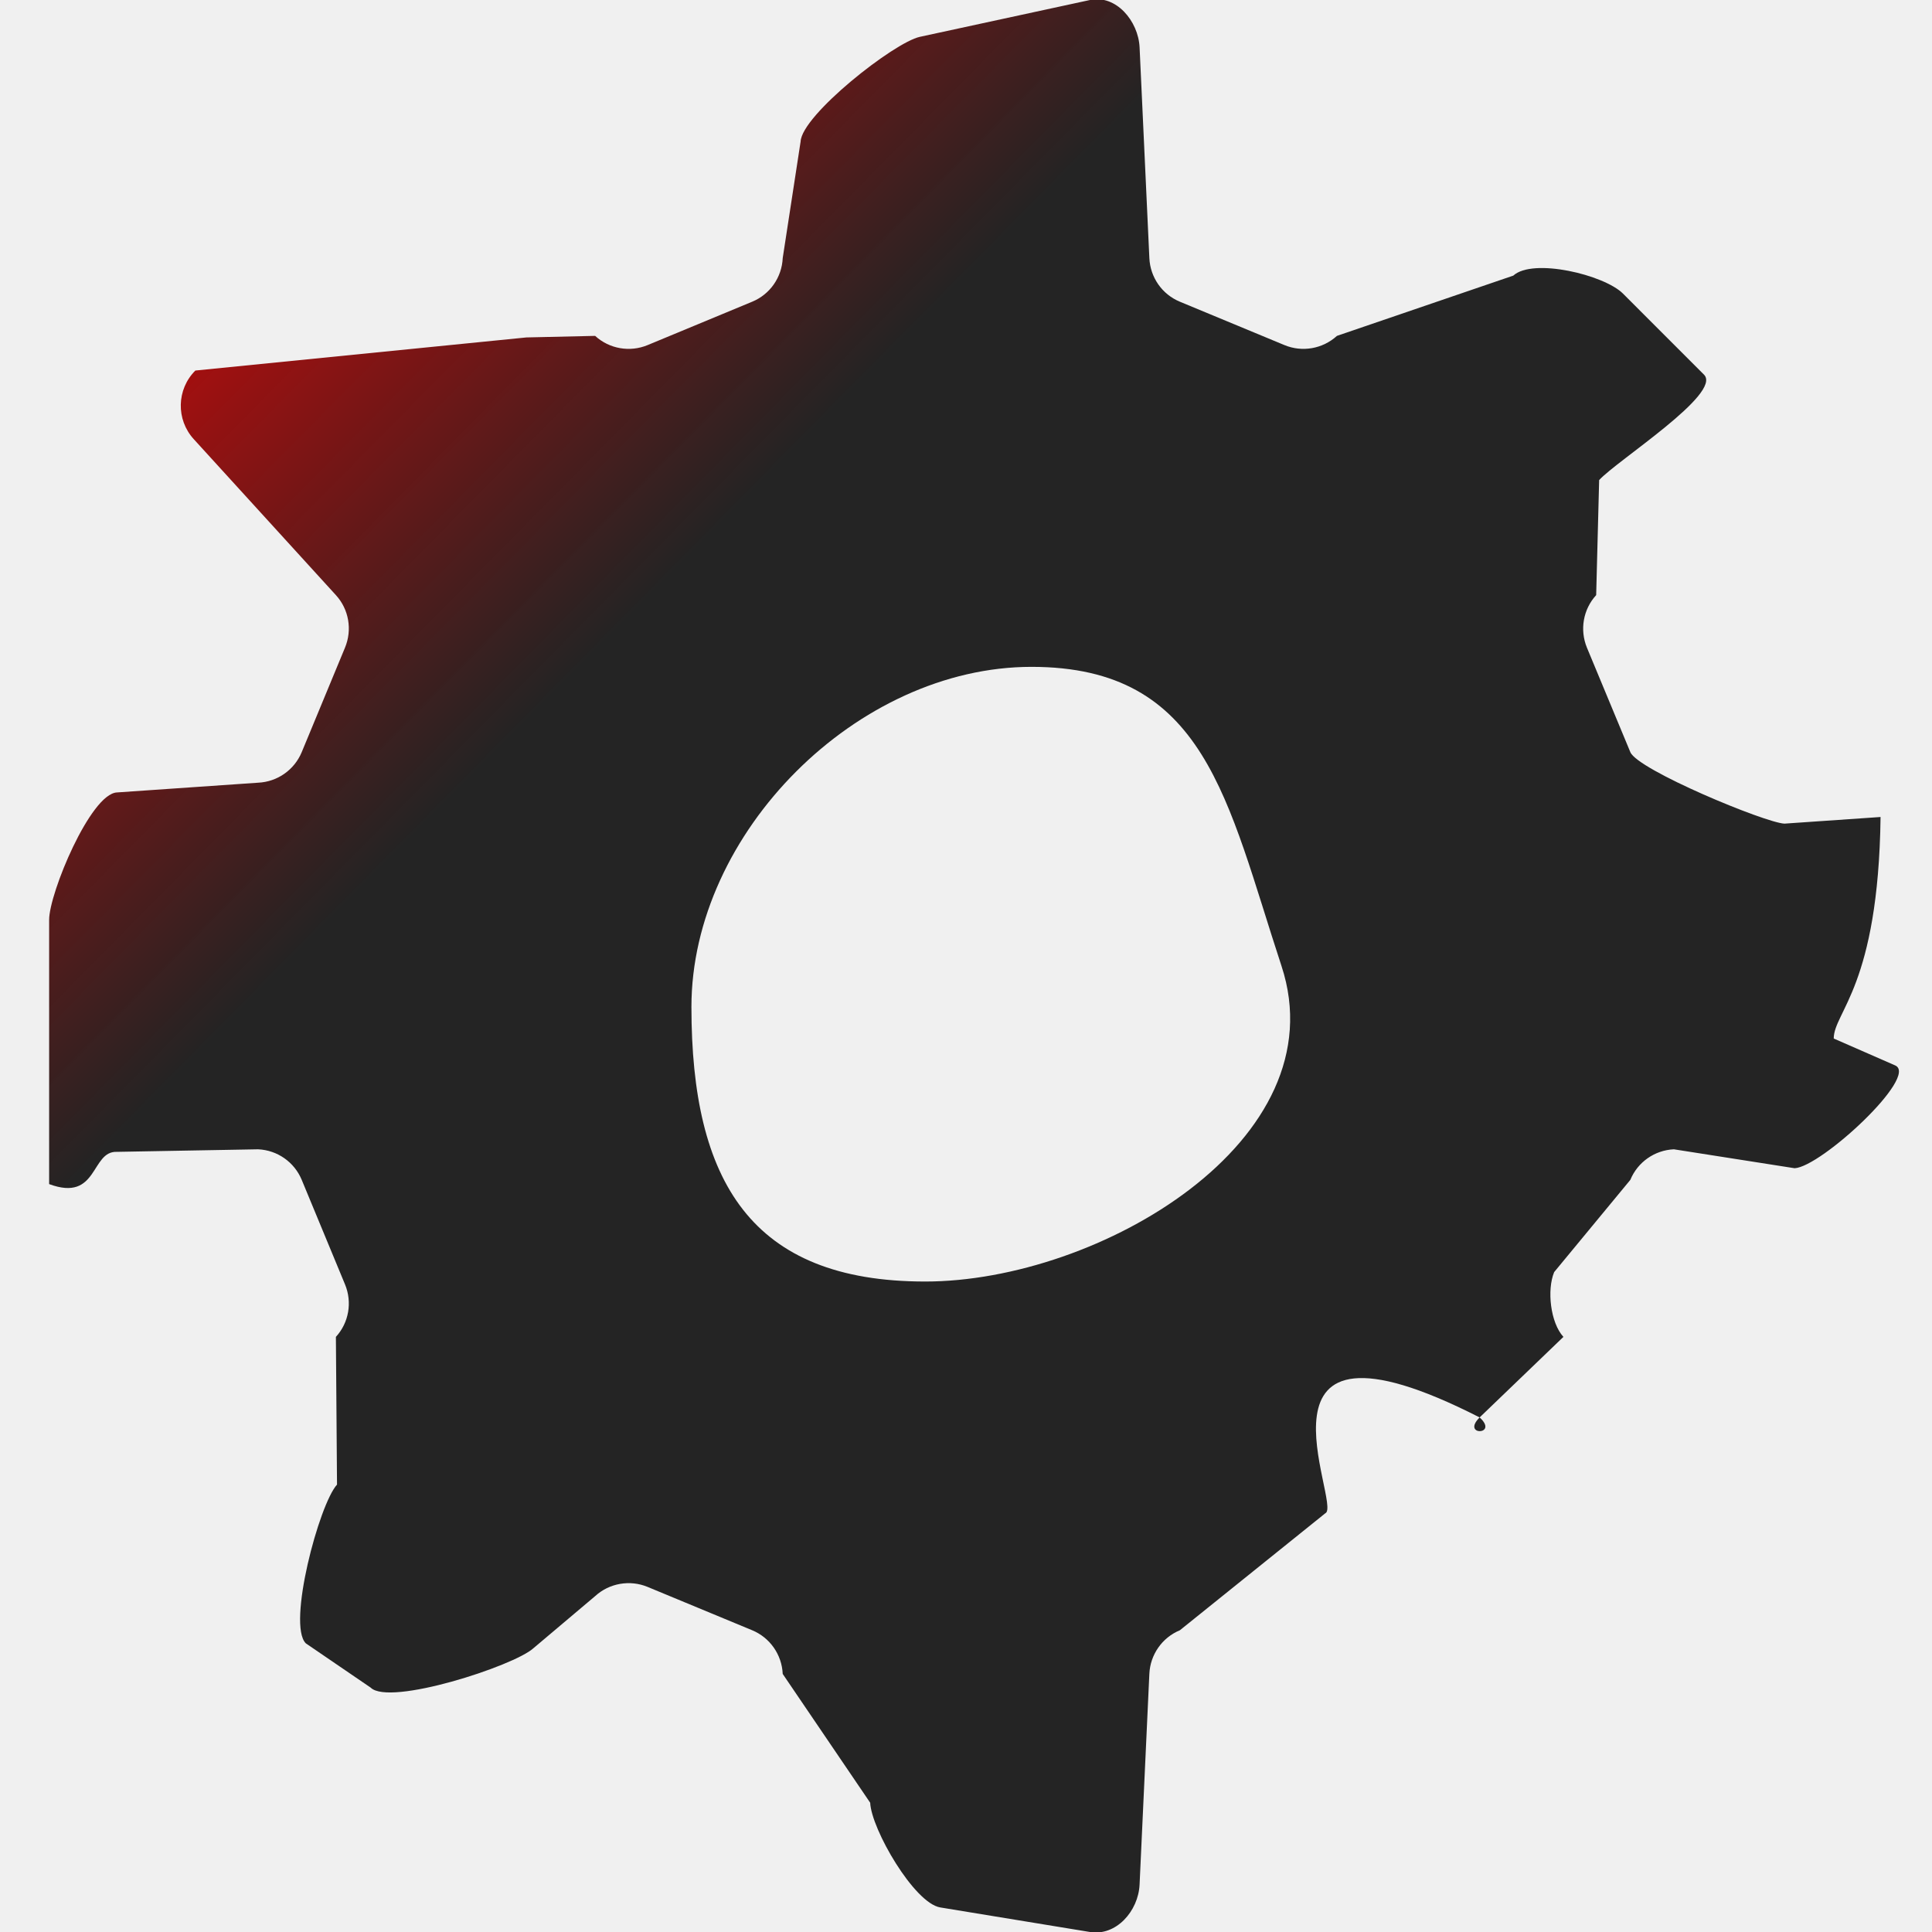
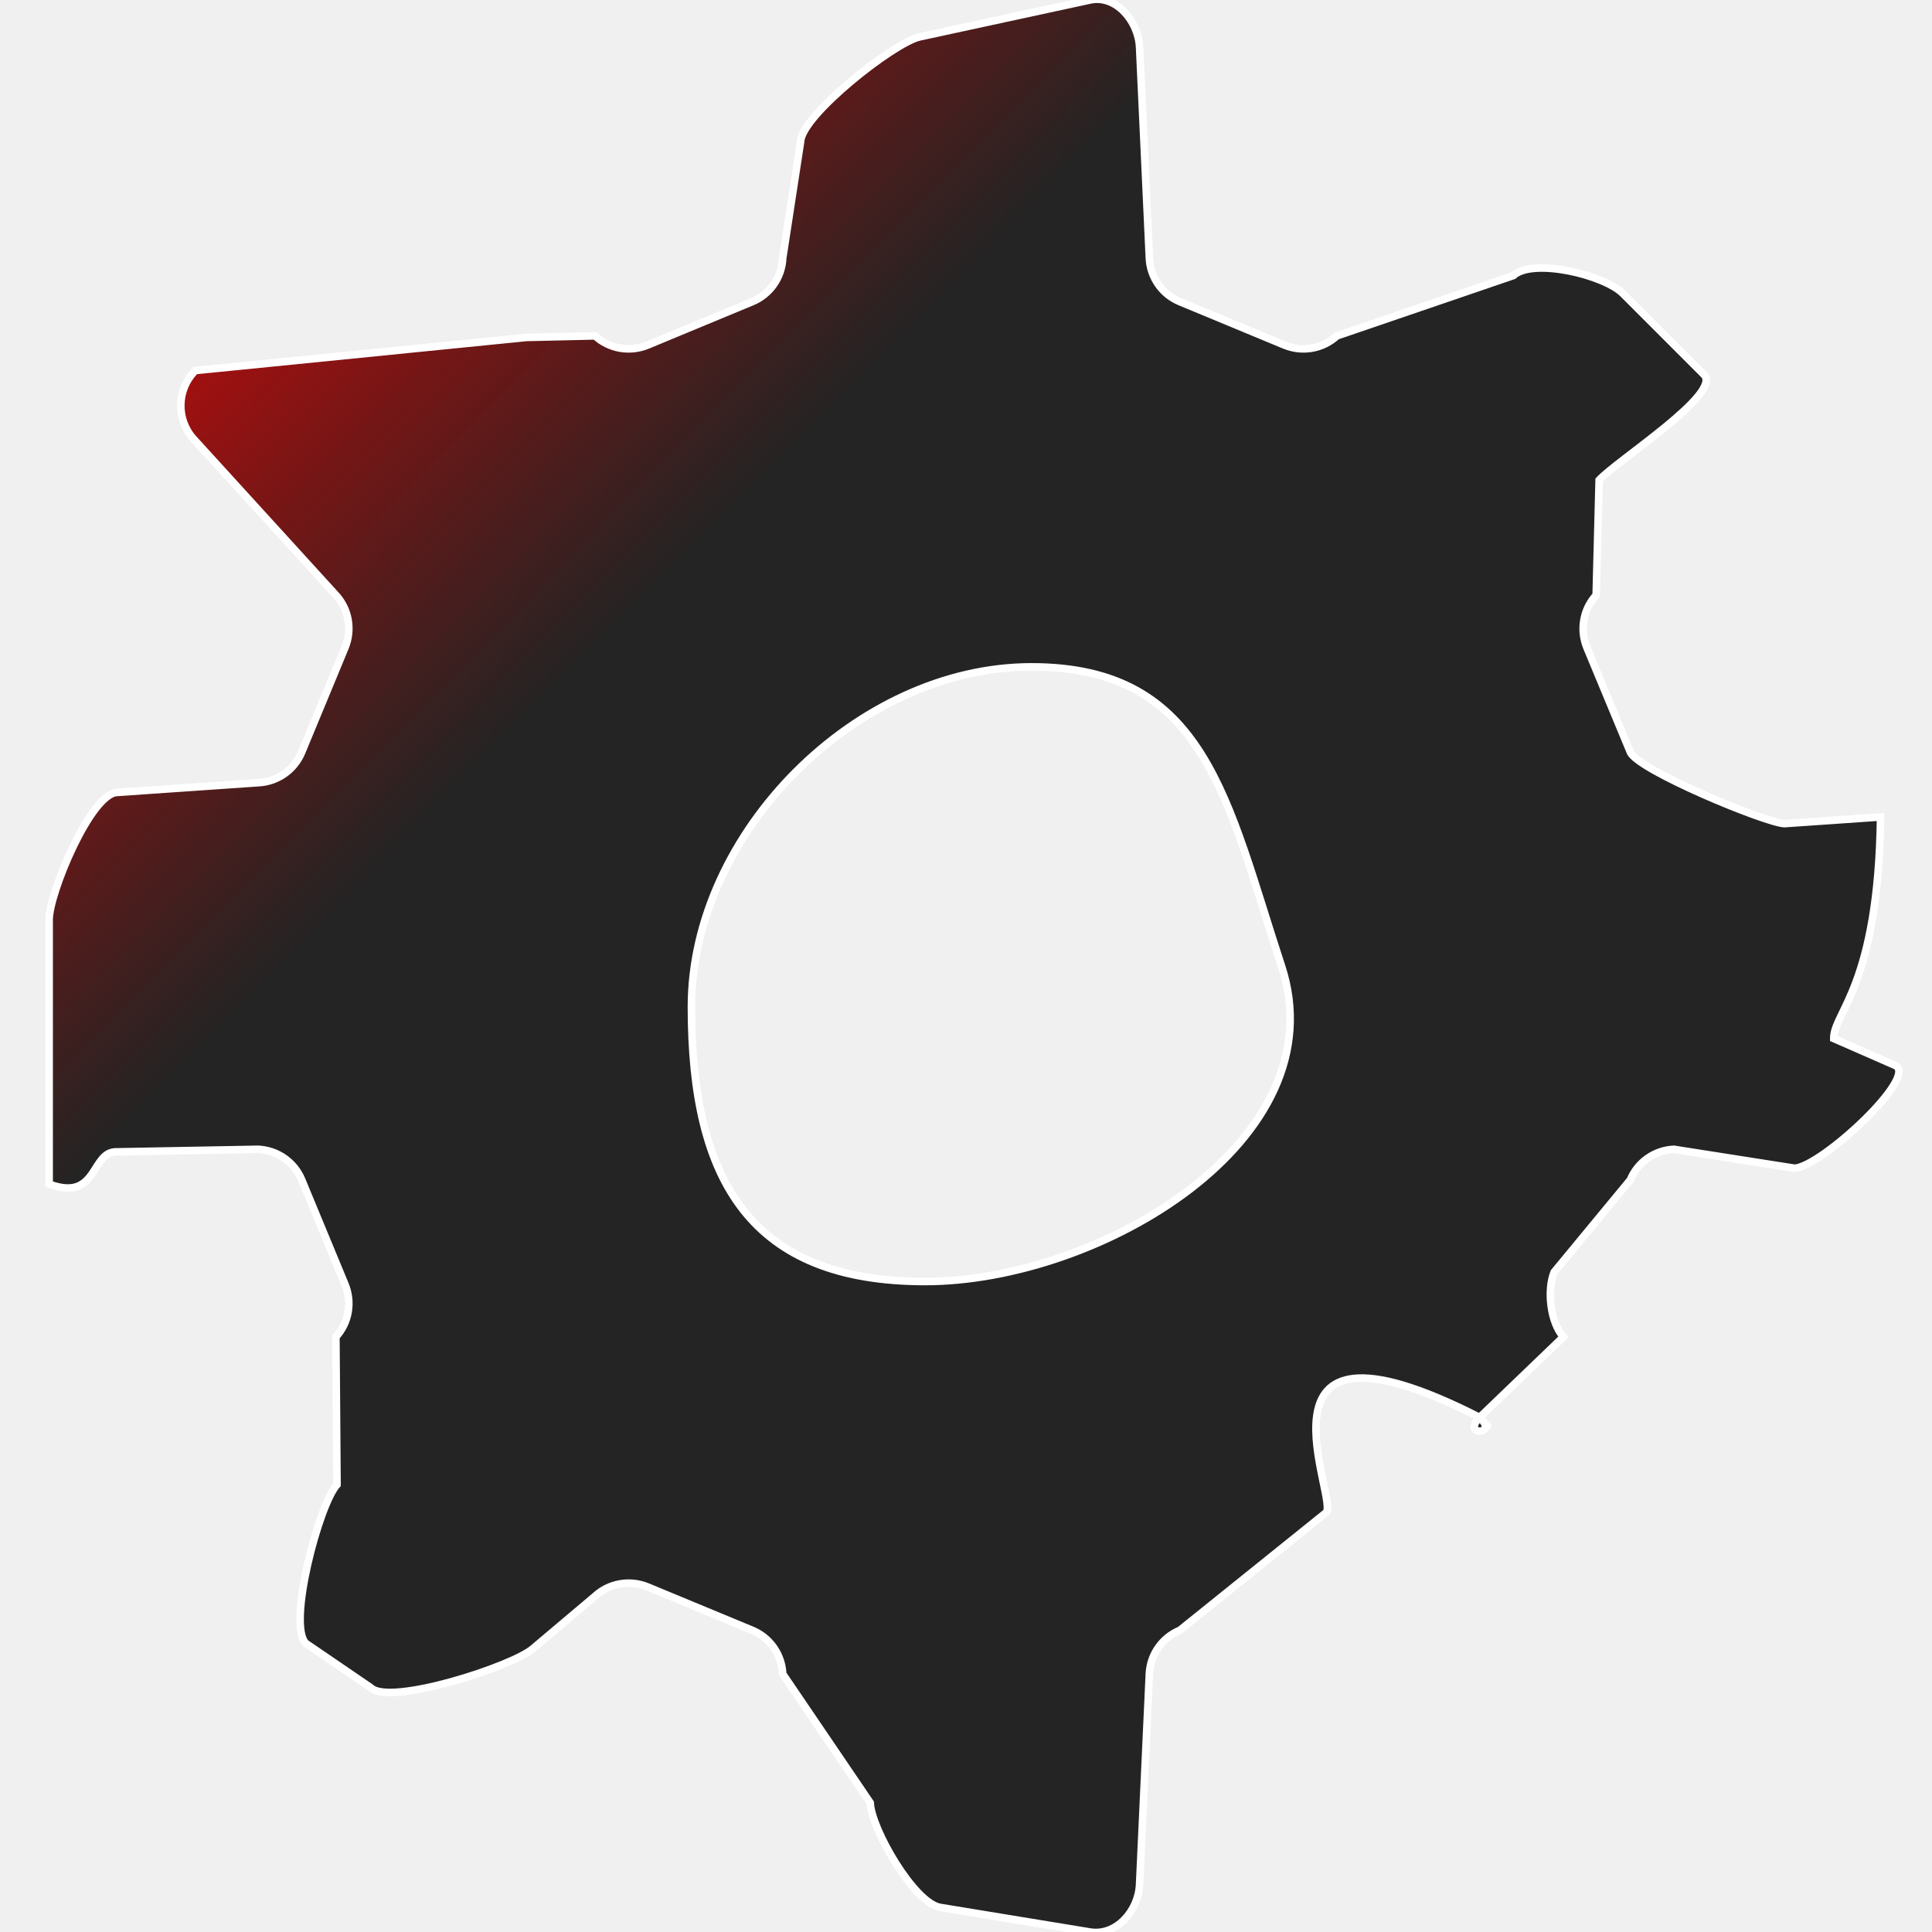
<svg xmlns="http://www.w3.org/2000/svg" xmlns:xlink="http://www.w3.org/1999/xlink" version="1.1" id="_x32_" x="0px" y="0px" viewBox="0 0 512 512" style="width: 512px; height: 512px; opacity: 1;" xml:space="preserve">
  <defs id="defs4530">
    <linearGradient id="linearGradient5225">
      <stop style="stop-color:#ff0000;stop-opacity:1;" offset="0" id="stop5221" />
      <stop style="stop-color:#171717;stop-opacity:0.941" offset="1" id="stop5223" />
    </linearGradient>
    <linearGradient xlink:href="#linearGradient5225" id="linearGradient5227" x1="15.19" y1="5.387" x2="171.309" y2="159.421" gradientUnits="userSpaceOnUse" />
  </defs>
  <style type="text/css" id="style4521">
	.st0{fill:#4B4B4B;}
</style>
  <g id="layer3" style="display:inline">
-     <g style="opacity:1;stroke:none;stroke-opacity:1;fill:url(#linearGradient5227);fill-opacity:1;stroke-width:0.1;stroke-miterlimit:4;stroke-dasharray:none" id="g4525-2">
-       <path class="st0" d="m 498.368,216.512 -25.478,1.759 C 467.788,218.041 433.994,204.029 432.056,199.321 l -11.508,-27.695 c -1.937,-4.728 -0.997,-10.145 2.455,-13.914 l 0.787,-30.485 c 4.718,-5.188 32.749,-22.968 27.782,-27.945 L 430.087,77.789 c -4.986,-4.967 -23.85,-9.498 -29.047,-4.751 L 354.304,89.011 c -3.778,3.443 -9.206,4.402 -13.924,2.436 L 312.686,79.959 c -4.718,-1.946 -7.864,-6.454 -8.094,-11.565 L 302.003,12.563 C 301.675,5.534 295.724,-1.485 288.864,0 L 243.766,9.763 C 236.905,11.248 212.494,30.483 212.169,37.511 L 207.429,68.393 c -0.23,5.111 -3.376,9.618 -8.094,11.565 L 171.64,91.447 c -4.737,1.966 -10.165,1.007 -13.924,-2.436 v 0 l -18.201,0.412 -87.746,8.775 c -4.986,4.977 -5.158,12.994 -0.422,18.182 l 37.668,41.332 c 3.452,3.769 4.373,9.186 2.416,13.914 l -11.469,27.695 c -1.956,4.708 -6.444,7.873 -11.564,8.103 l -37.391,2.58 c -7.019,0.316 -17.986,26.728 -17.986,33.757 v 70.038 c 13.085,4.849 10.967,-8.865 17.986,-8.547 L 68.398,304.577 c 5.12,0.229 9.608,3.394 11.564,8.103 l 11.469,27.694 c 1.957,4.728 1.036,10.146 -2.416,13.914 l 0.298,39.144 c -4.756,5.217 -13.242,37.088 -8.275,42.065 L 98.221,447.228 c 4.967,4.977 37.914,-5.697 43.131,-10.425 L 157.715,422.99 c 3.759,-3.443 9.207,-4.392 13.924,-2.435 l 27.694,11.478 c 4.719,1.956 7.864,6.464 8.094,11.575 l 23.181,34.136 c 0.325,7.02 11.652,26.612 18.58,27.748 l 39.674,6.508 c 6.927,1.136 12.812,-5.542 13.138,-12.562 l 2.589,-55.831 c 0.23,-5.111 3.376,-9.619 8.094,-11.575 l 38.541,-31.003 c 4.718,-1.957 -24.34,-58.648 40.894,-25.395 v 0 c 5.198,4.728 -4.985,4.977 0,0 v 0 c 0,0 4.718,5.217 0,0 L 414.322,354.288 c -3.452,-3.768 -4.412,-12.44 -2.455,-17.168 L 432.053,312.68 c 1.937,-4.709 6.444,-7.874 11.546,-8.103 l 31.987,5.014 c 7.019,-0.318 33.074,-24.435 26.644,-27.25 L 485.958,275.219 c 0.003,-7.029 11.836,-13.916 12.41,-58.706 z M 245.163,339.618 c -46.164,0 -61.927,-26.591 -61.927,-72.765 0,-46.184 43.966,-90.13 90.13,-90.13 46.164,0 51.816,35.411 66.246,79.283 15.186,46.173 -48.285,83.612 -94.449,83.612 z" style="fill:url(#linearGradient5227);fill-opacity:1;stroke:none;stroke-width:0.1;stroke-miterlimit:4;stroke-dasharray:none;stroke-opacity:1" id="path4523-4" />
+     <g style="opacity:1;stroke:#ffffff;stroke-opacity:1;fill:url(#linearGradient5227);fill-opacity:1;stroke-width:2;stroke-miterlimit:4;stroke-dasharray:none;paint-order:normal" id="g4525-2">
+       <path class="st0" d="m 498.368,216.512 -25.478,1.759 C 467.788,218.041 433.994,204.029 432.056,199.321 l -11.508,-27.695 c -1.937,-4.728 -0.997,-10.145 2.455,-13.914 l 0.787,-30.485 c 4.718,-5.188 32.749,-22.968 27.782,-27.945 L 430.087,77.789 c -4.986,-4.967 -23.85,-9.498 -29.047,-4.751 L 354.304,89.011 c -3.778,3.443 -9.206,4.402 -13.924,2.436 L 312.686,79.959 c -4.718,-1.946 -7.864,-6.454 -8.094,-11.565 L 302.003,12.563 C 301.675,5.534 295.724,-1.485 288.864,0 L 243.766,9.763 C 236.905,11.248 212.494,30.483 212.169,37.511 L 207.429,68.393 c -0.23,5.111 -3.376,9.618 -8.094,11.565 L 171.64,91.447 c -4.737,1.966 -10.165,1.007 -13.924,-2.436 v 0 l -18.201,0.412 -87.746,8.775 c -4.986,4.977 -5.158,12.994 -0.422,18.182 l 37.668,41.332 c 3.452,3.769 4.373,9.186 2.416,13.914 l -11.469,27.695 c -1.956,4.708 -6.444,7.873 -11.564,8.103 l -37.391,2.58 c -7.019,0.316 -17.986,26.728 -17.986,33.757 v 70.038 c 13.085,4.849 10.967,-8.865 17.986,-8.547 L 68.398,304.577 c 5.12,0.229 9.608,3.394 11.564,8.103 l 11.469,27.694 c 1.957,4.728 1.036,10.146 -2.416,13.914 l 0.298,39.144 c -4.756,5.217 -13.242,37.088 -8.275,42.065 L 98.221,447.228 c 4.967,4.977 37.914,-5.697 43.131,-10.425 L 157.715,422.99 c 3.759,-3.443 9.207,-4.392 13.924,-2.435 l 27.694,11.478 c 4.719,1.956 7.864,6.464 8.094,11.575 l 23.181,34.136 c 0.325,7.02 11.652,26.612 18.58,27.748 l 39.674,6.508 c 6.927,1.136 12.812,-5.542 13.138,-12.562 l 2.589,-55.831 c 0.23,-5.111 3.376,-9.619 8.094,-11.575 l 38.541,-31.003 c 4.718,-1.957 -24.34,-58.648 40.894,-25.395 v 0 c 5.198,4.728 -4.985,4.977 0,0 v 0 c 0,0 4.718,5.217 0,0 L 414.322,354.288 c -3.452,-3.768 -4.412,-12.44 -2.455,-17.168 L 432.053,312.68 c 1.937,-4.709 6.444,-7.874 11.546,-8.103 l 31.987,5.014 c 7.019,-0.318 33.074,-24.435 26.644,-27.25 L 485.958,275.219 c 0.003,-7.029 11.836,-13.916 12.41,-58.706 z M 245.163,339.618 c -46.164,0 -61.927,-26.591 -61.927,-72.765 0,-46.184 43.966,-90.13 90.13,-90.13 46.164,0 51.816,35.411 66.246,79.283 15.186,46.173 -48.285,83.612 -94.449,83.612 z" style="fill:url(#linearGradient5227);fill-opacity:1;stroke:#ffffff;stroke-width:2;stroke-miterlimit:4;stroke-dasharray:none;stroke-opacity:1;paint-order:normal" id="path4523-4" />
    </g>
  </g>
</svg>
